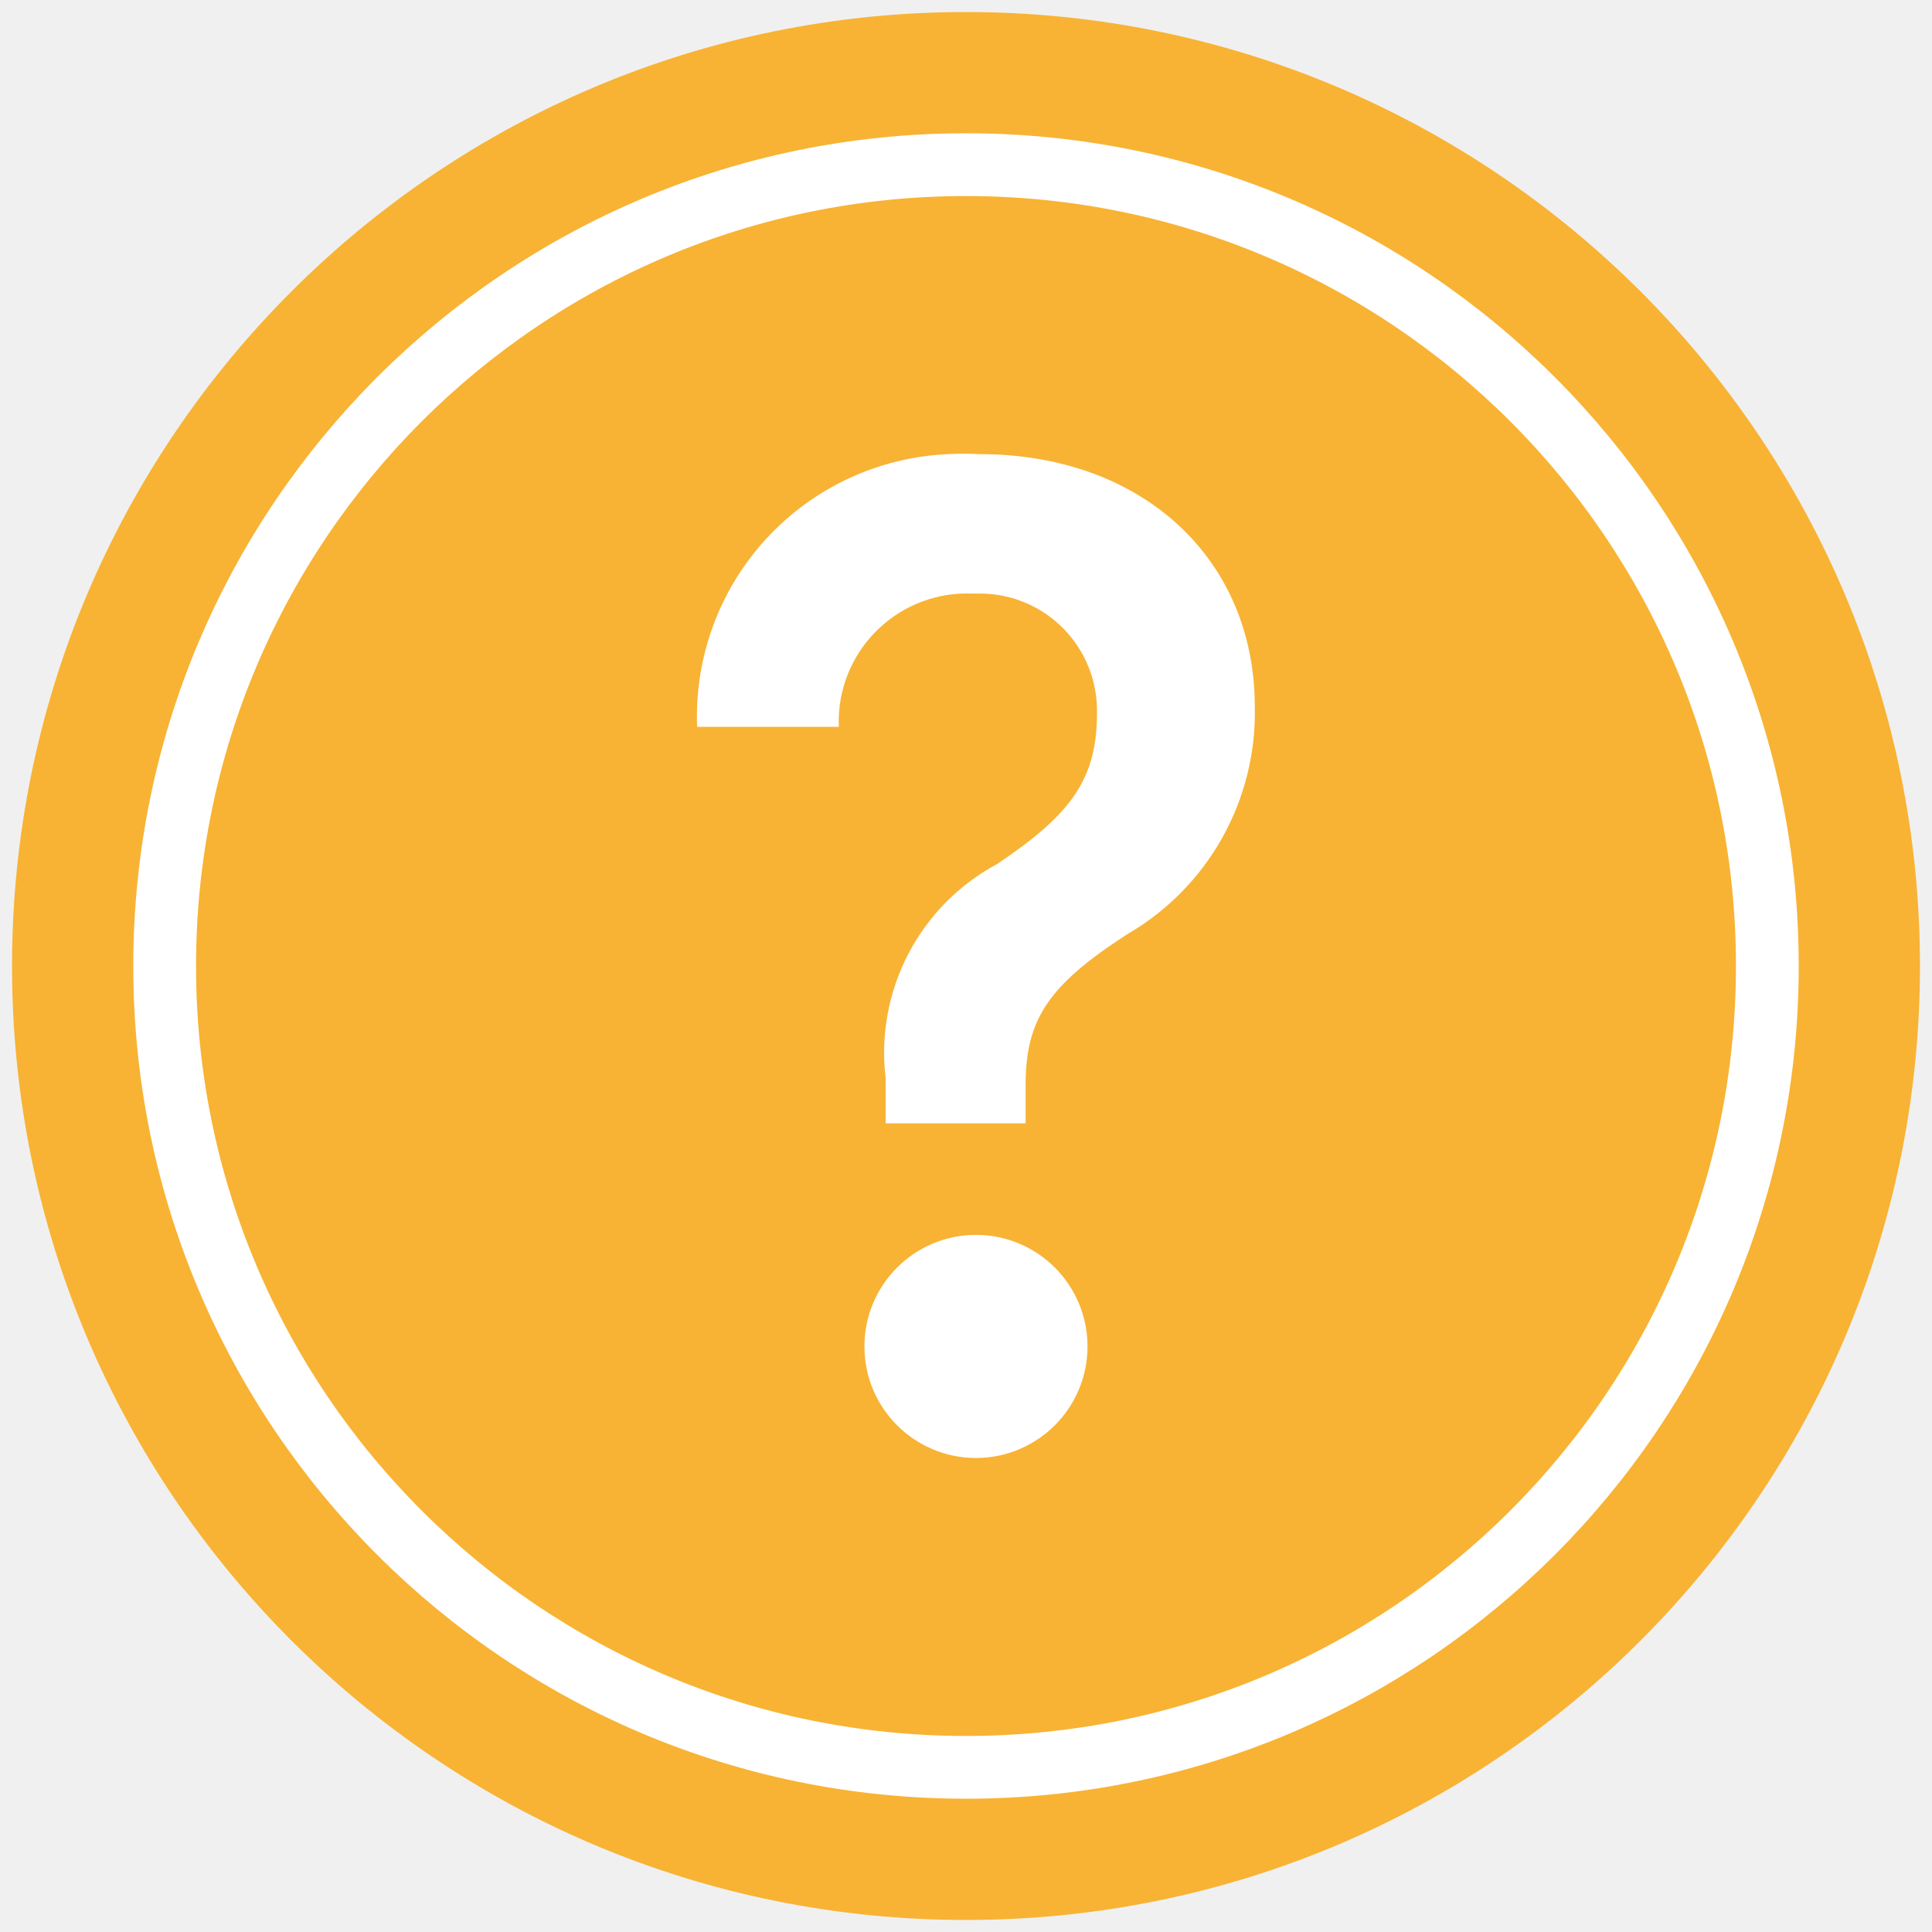
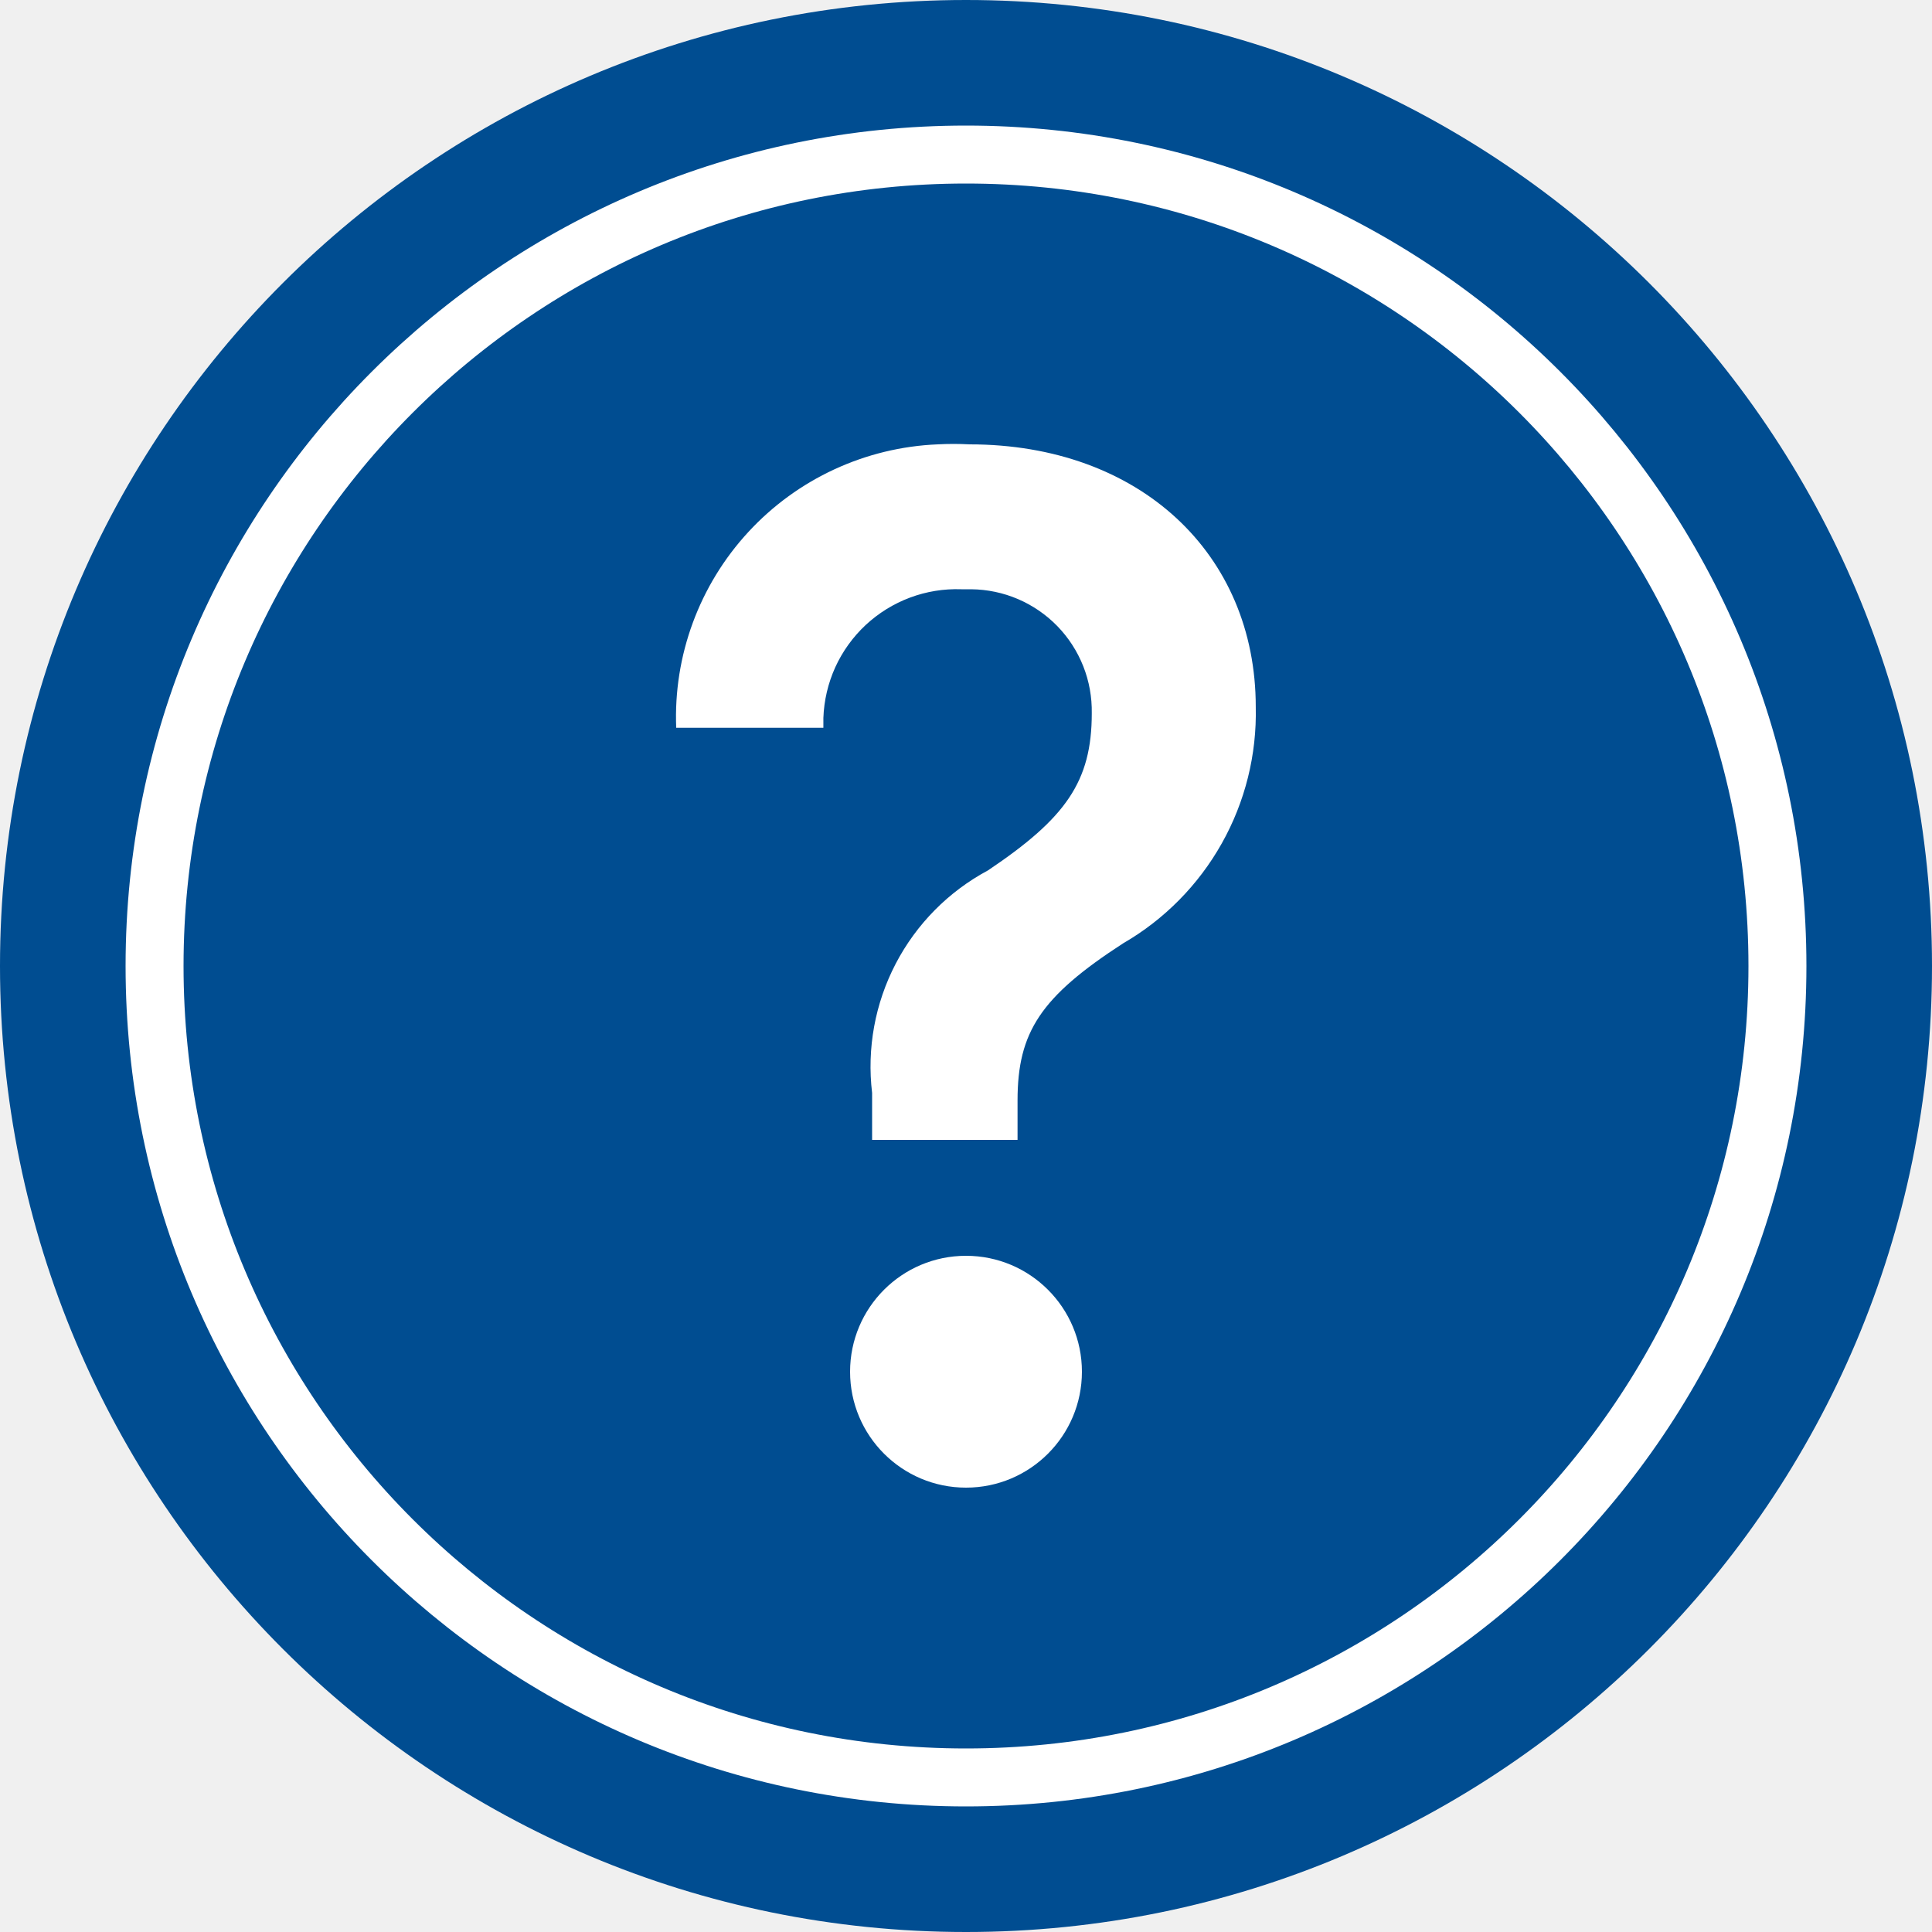
- <svg xmlns="http://www.w3.org/2000/svg" width="97" height="97" viewBox="0 0 97 97" fill="none">
-   <circle cx="48.5" cy="48.5" r="47.896" fill="#F8B334" />
-   <circle cx="48.5" cy="48.5" r="40.233" stroke="white" stroke-width="3.151" />
-   <path d="M49.168 22.8C57.4 22.8 63 28.092 63 35.484C63.054 37.788 62.487 40.064 61.359 42.074C60.231 44.084 58.583 45.754 56.588 46.908C52.612 49.484 51.492 51.192 51.492 54.496V56.4H44.464V54.132C44.208 51.984 44.605 49.81 45.604 47.892C46.603 45.973 48.157 44.401 50.064 43.38C53.816 40.86 55.076 39.096 55.076 35.792C55.091 35.015 54.952 34.243 54.666 33.52C54.381 32.798 53.955 32.139 53.414 31.581C52.872 31.024 52.225 30.58 51.511 30.274C50.797 29.968 50.029 29.807 49.252 29.8H48.776C47.93 29.77 47.087 29.907 46.294 30.203C45.501 30.5 44.775 30.949 44.156 31.527C43.537 32.104 43.038 32.798 42.687 33.568C42.336 34.338 42.141 35.17 42.112 36.016V36.492H35C34.864 33.003 36.116 29.602 38.484 27.035C40.851 24.469 44.139 22.946 47.628 22.8C48.141 22.772 48.655 22.772 49.168 22.8Z" fill="white" />
-   <path d="M49 73.2C52.093 73.2 54.6 70.693 54.6 67.6C54.6 64.507 52.093 62 49 62C45.907 62 43.4 64.507 43.4 67.6C43.4 70.693 45.907 73.2 49 73.2Z" fill="white" />
+ <svg xmlns="http://www.w3.org/2000/svg" width="50" height="50" viewBox="0 0 50 50" fill="none">
+   <circle cx="25" cy="25" r="25" fill="#004D91" />
+   <circle cx="25" cy="25" r="21" stroke="white" stroke-width="1.5" />
+   <path d="M25.09 11.5C29.5 11.5 32.499 14.335 32.499 18.295C32.528 19.529 32.225 20.749 31.62 21.826C31.016 22.902 30.133 23.797 29.064 24.415C26.934 25.795 26.334 26.71 26.334 28.48V29.5H22.57V28.285C22.432 27.135 22.645 25.97 23.18 24.942C23.716 23.914 24.548 23.072 25.57 22.525C27.579 21.175 28.255 20.23 28.255 18.46C28.262 18.044 28.188 17.63 28.035 17.243C27.882 16.856 27.654 16.503 27.364 16.204C27.074 15.906 26.727 15.668 26.345 15.504C25.962 15.34 25.551 15.254 25.134 15.25H24.88C24.426 15.234 23.975 15.307 23.55 15.466C23.125 15.625 22.736 15.866 22.404 16.175C22.073 16.484 21.805 16.856 21.617 17.268C21.43 17.681 21.325 18.127 21.309 18.58V18.835H17.5C17.426 16.966 18.098 15.144 19.366 13.769C20.634 12.394 22.396 11.578 24.265 11.5C24.539 11.485 24.815 11.485 25.09 11.5Z" fill="white" />
+   <path d="M25 38.5C26.657 38.5 28 37.157 28 35.5C28 33.843 26.657 32.5 25 32.5C23.343 32.5 22 33.843 22 35.5C22 37.157 23.343 38.5 25 38.5Z" fill="white" />
</svg>
